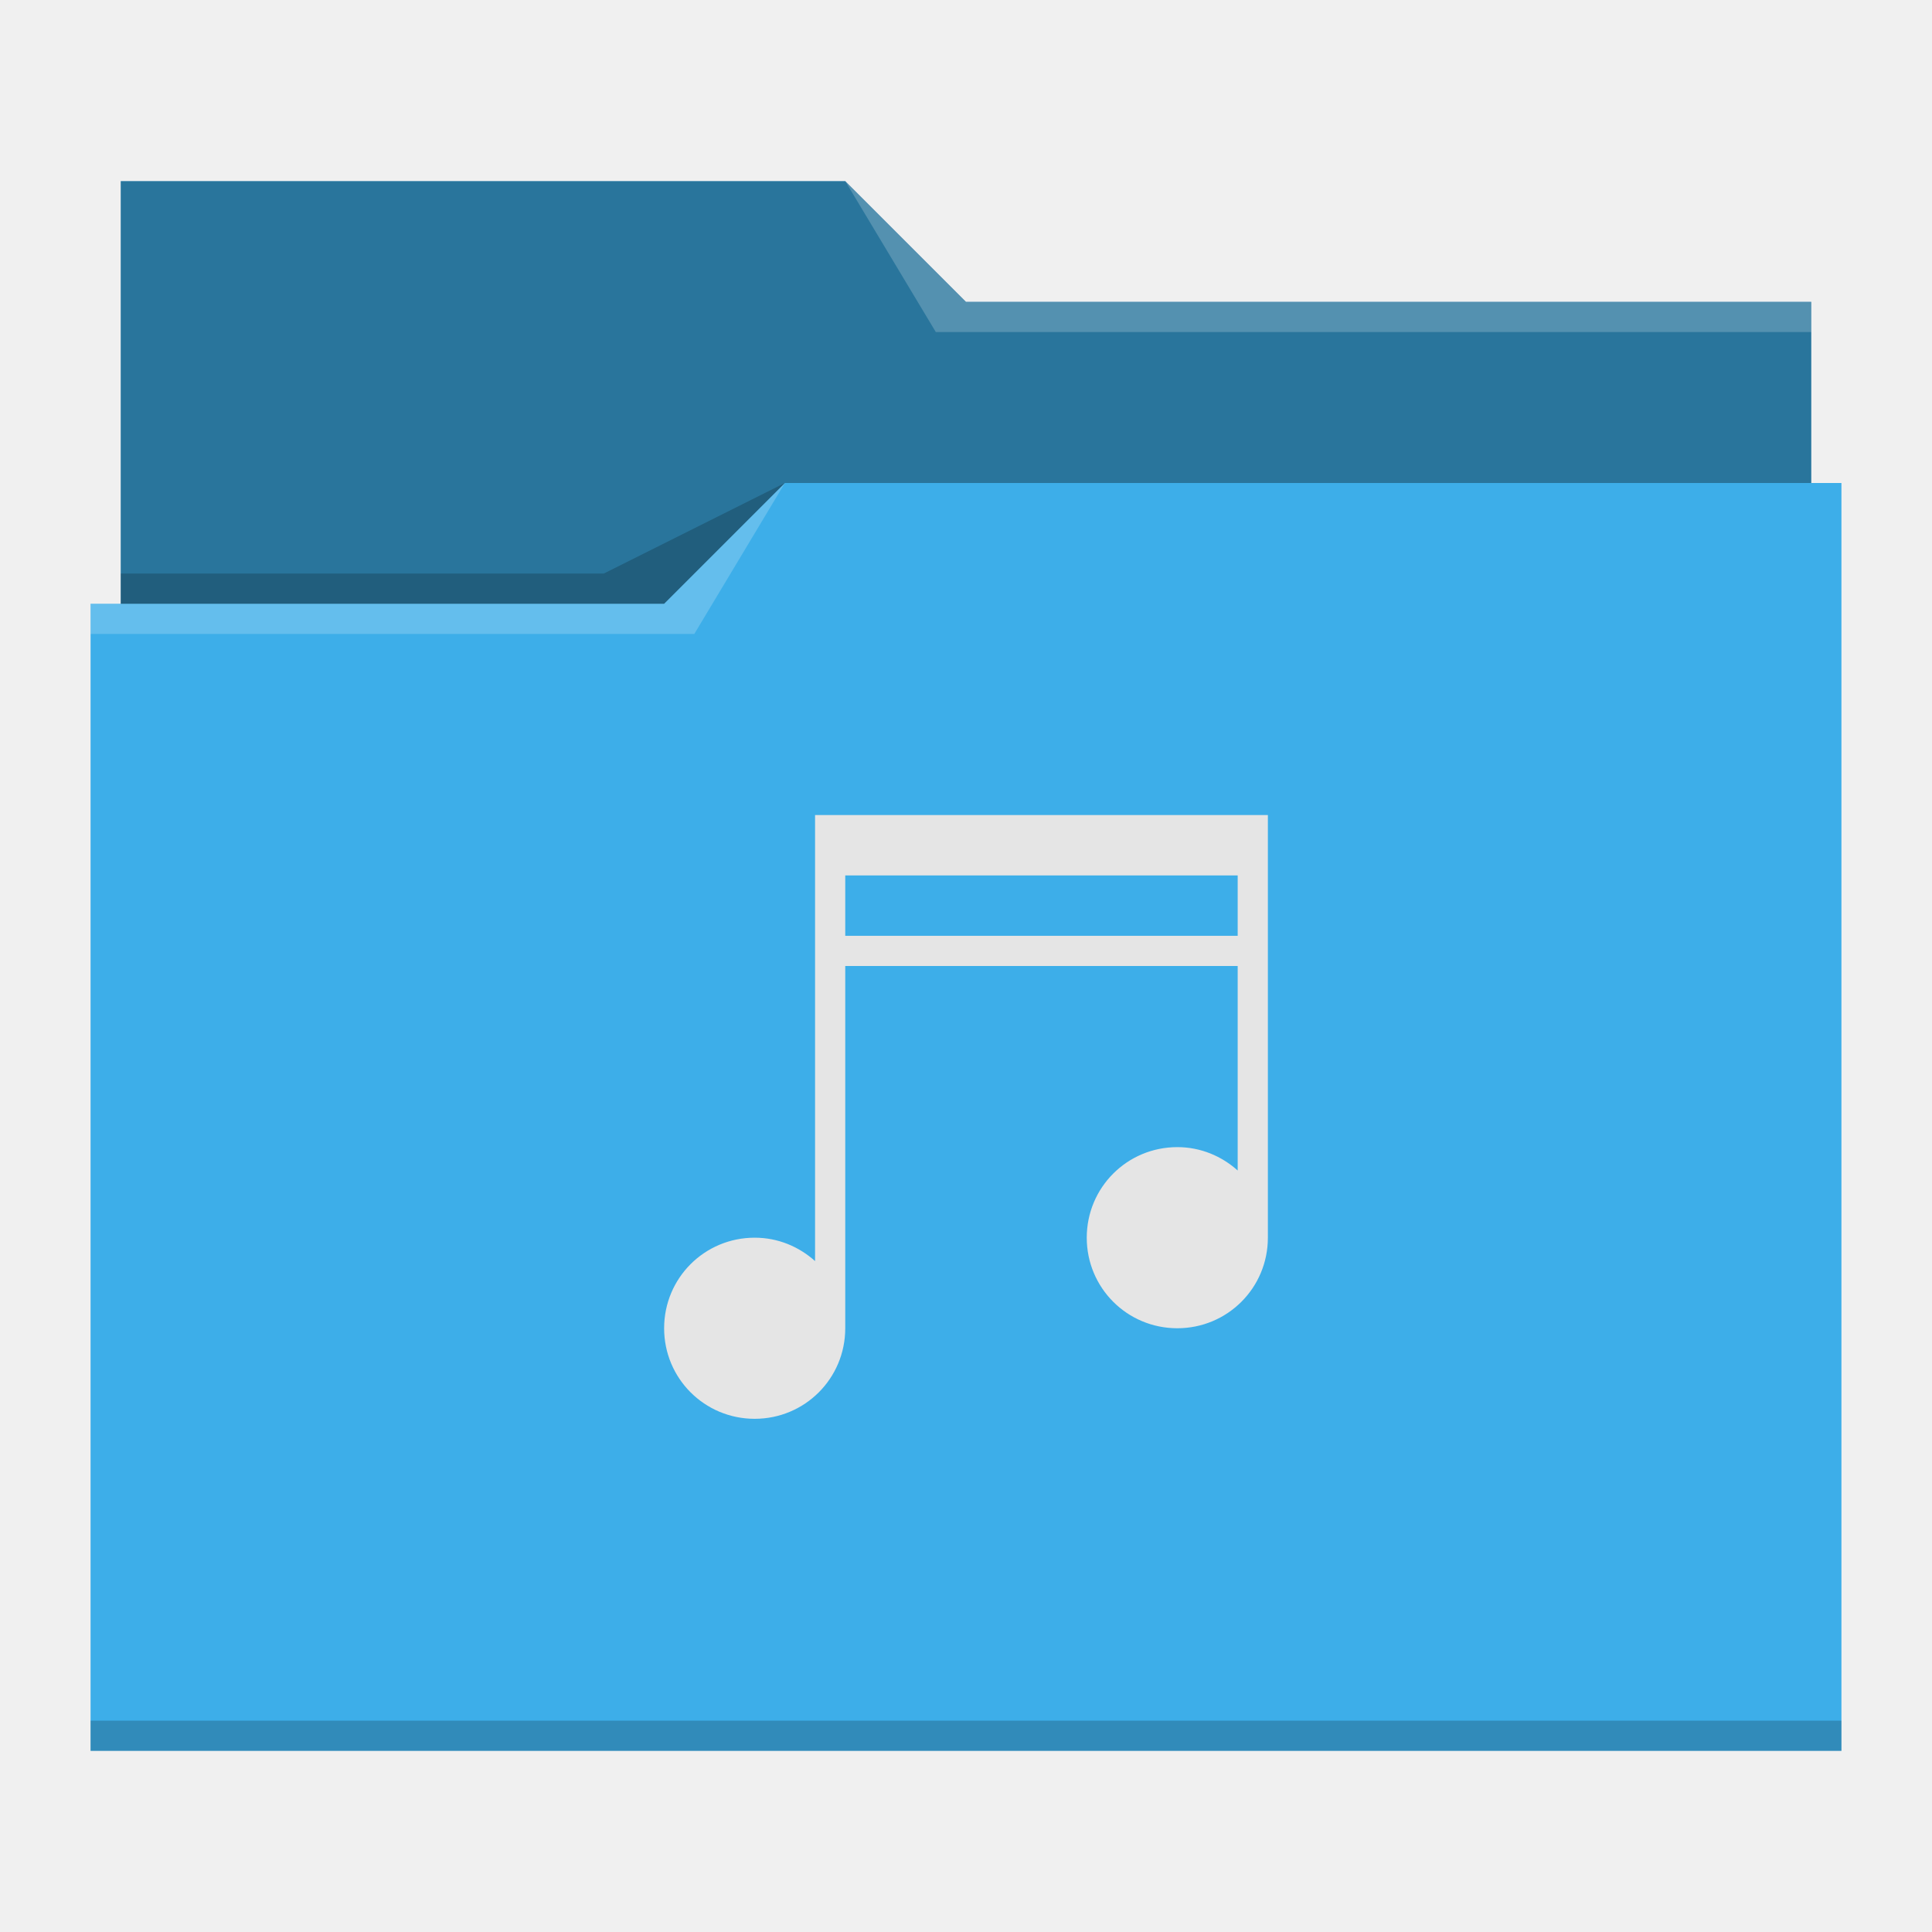
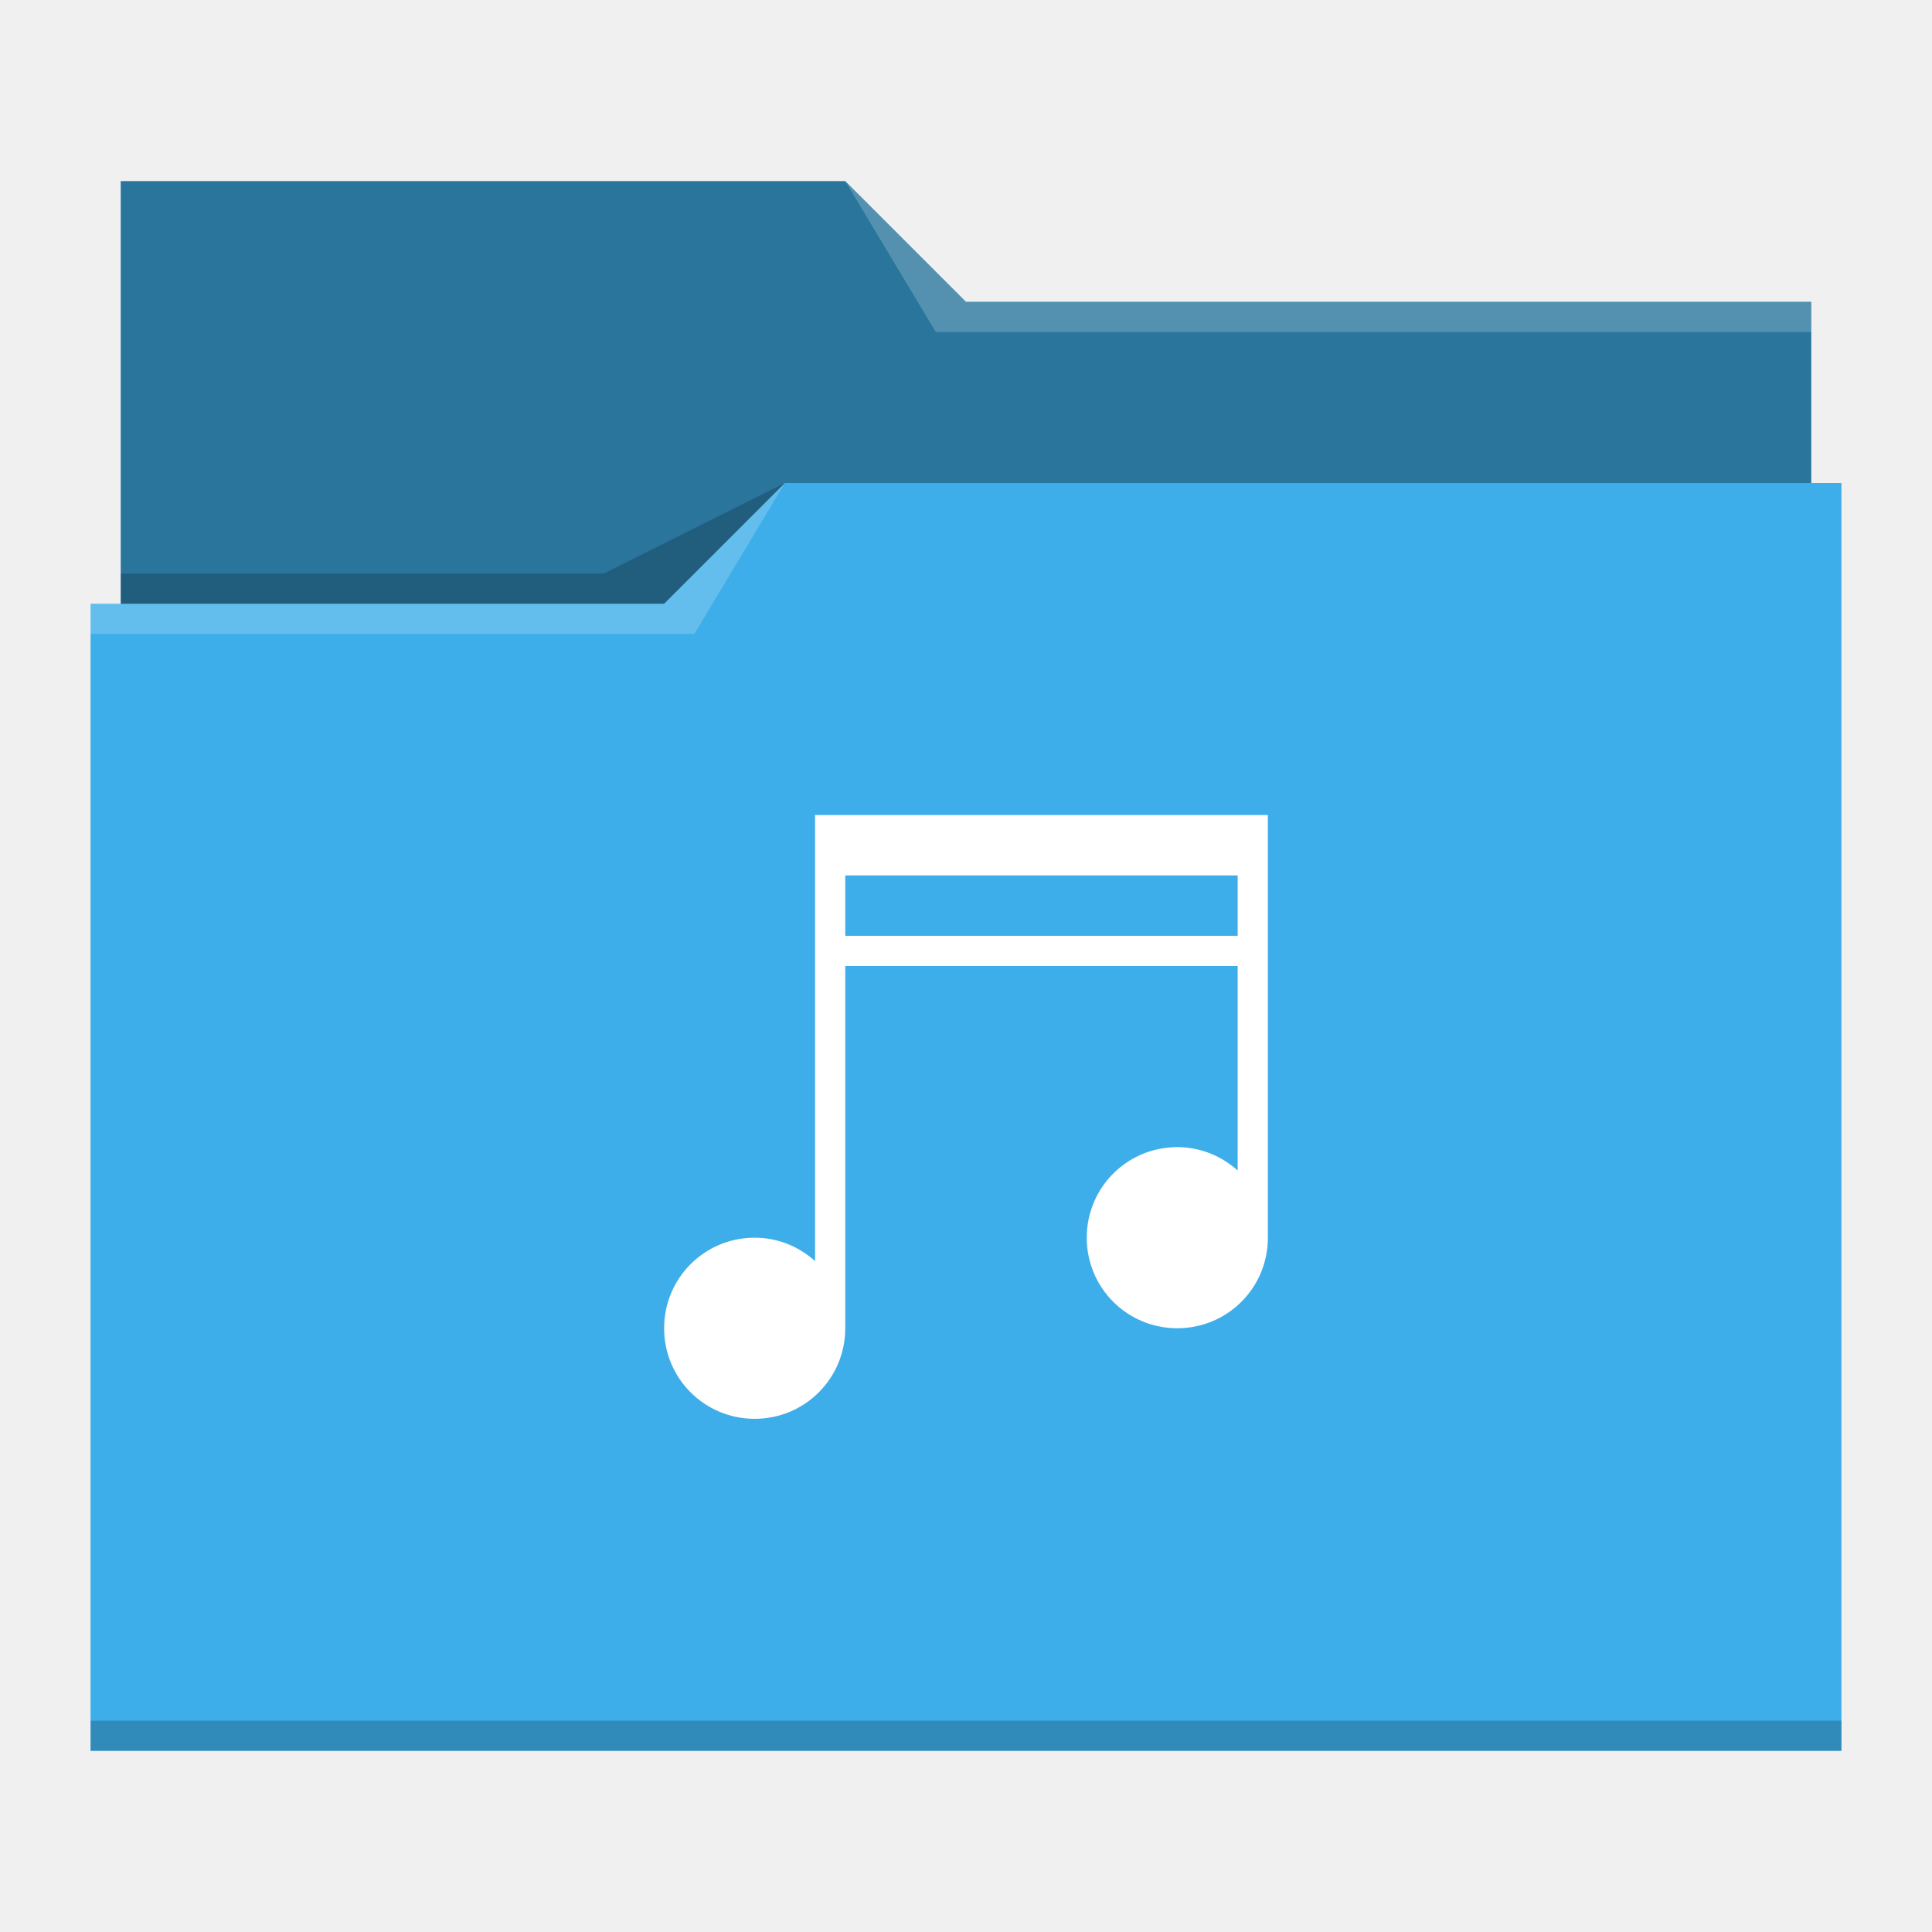
<svg xmlns="http://www.w3.org/2000/svg" id="svg14" version="1.1" viewBox="0 0 64 64">
  <defs id="defs3051">
    <style id="current-color-scheme" type="text/css">
      .ColorScheme-Text {
        color:#31363b;
      }
      .ColorScheme-Background {
        color:#eff0f1;
      }
      .ColorScheme-Highlight {
        color:#3daee9;
      }
      .ColorScheme-ViewText {
        color:#31363b;
      }
      .ColorScheme-ViewBackground {
        color:#fcfcfc;
      }
      .ColorScheme-ViewHover {
        color:#93cee9;
      }
      .ColorScheme-ViewFocus{
        color:#3daee9;
      }
      .ColorScheme-ButtonText {
        color:#31363b;
      }
      .ColorScheme-ButtonBackground {
        color:#eff0f1;
      }
      .ColorScheme-ButtonHover {
        color:#93cee9;
      }
      .ColorScheme-ButtonFocus{
        color:#3daee9;
      }
      </style>
  </defs>
  <path id="path4" class="ColorScheme-Highlight" d="M 4 6 L 4 11 L 4 20 L 3 20 L 3 21 L 3.002 21 C 3.002 21.004 3 21.008 3 21.012 L 3 57 L 3 58 L 4 58 L 60 58 L 61 58 L 61 57 L 61 21.012 L 61 21 L 61 16 L 60 16 L 60 11.01 C 60 11.007 59.998 11.004 59.998 11 L 60 11 L 60 10 L 32 10 L 28 6 L 4 6 z " style="fill:currentColor;fill-opacity:1;stroke:none" />
  <path id="path6" d="M 4 6 L 4 11 L 4 20 L 22 20 L 26 16 L 60 16 L 60 11.01 C 60 11.007 59.998 11.004 59.998 11 L 60 11 L 60 10 L 32 10 L 28 6 L 4 6 z " style="fill-opacity:0.33;fill-rule:evenodd" />
  <path id="path8" d="M 28 6 L 31 11 L 33 11 L 60 11 L 60 10 L 33 10 L 32 10 L 28 6 z M 26 16 L 22 20 L 3 20 L 3 21 L 23 21 L 26 16 z " style="fill:#ffffff;fill-opacity:0.2;fill-rule:evenodd" />
  <path id="path10" class="ColorScheme-Text" d="M 26 16 L 20 19 L 4 19 L 4 20 L 22 20 L 26 16 z M 3 57 L 3 58 L 4 58 L 60 58 L 61 58 L 61 57 L 60 57 L 4 57 L 3 57 z " style="fill-opacity:0.2;fill-rule:evenodd" />
-   <path id="path12" class="ColorScheme-Background" d="M 27 27 L 27 29 L 27 31 L 27 32 L 27 41.775 C 26.469 41.298 25.773 41 25 41 C 23.338 41 22 42.338 22 44 C 22 45.662 23.338 47 25 47 C 26.662 47 28 45.662 28 44 L 28 32 L 41 32 L 41 38.775 C 40.469 38.298 39.773 38 39 38 C 37.338 38 36 39.338 36 41 C 36 42.662 37.338 44 39 44 C 40.662 44 42 42.662 42 41 L 42 27 L 27 27 z M 28 29 L 41 29 L 41 31 L 28 31 L 28 29 z " style="fill:#e5e5e5;fill-opacity:1;stroke:none" />
+   <path id="path12" class="ColorScheme-Background" d="M 27 27 L 27 29 L 27 31 L 27 32 L 27 41.775 C 26.469 41.298 25.773 41 25 41 C 23.338 41 22 42.338 22 44 C 22 45.662 23.338 47 25 47 C 26.662 47 28 45.662 28 44 L 28 32 L 41 32 L 41 38.775 C 40.469 38.298 39.773 38 39 38 C 37.338 38 36 39.338 36 41 C 36 42.662 37.338 44 39 44 C 40.662 44 42 42.662 42 41 L 42 27 L 27 27 z M 28 29 L 41 29 L 41 31 L 28 31 L 28 29 z " style="fill:#ffffff;fill-opacity:1;stroke:none" />
</svg>
